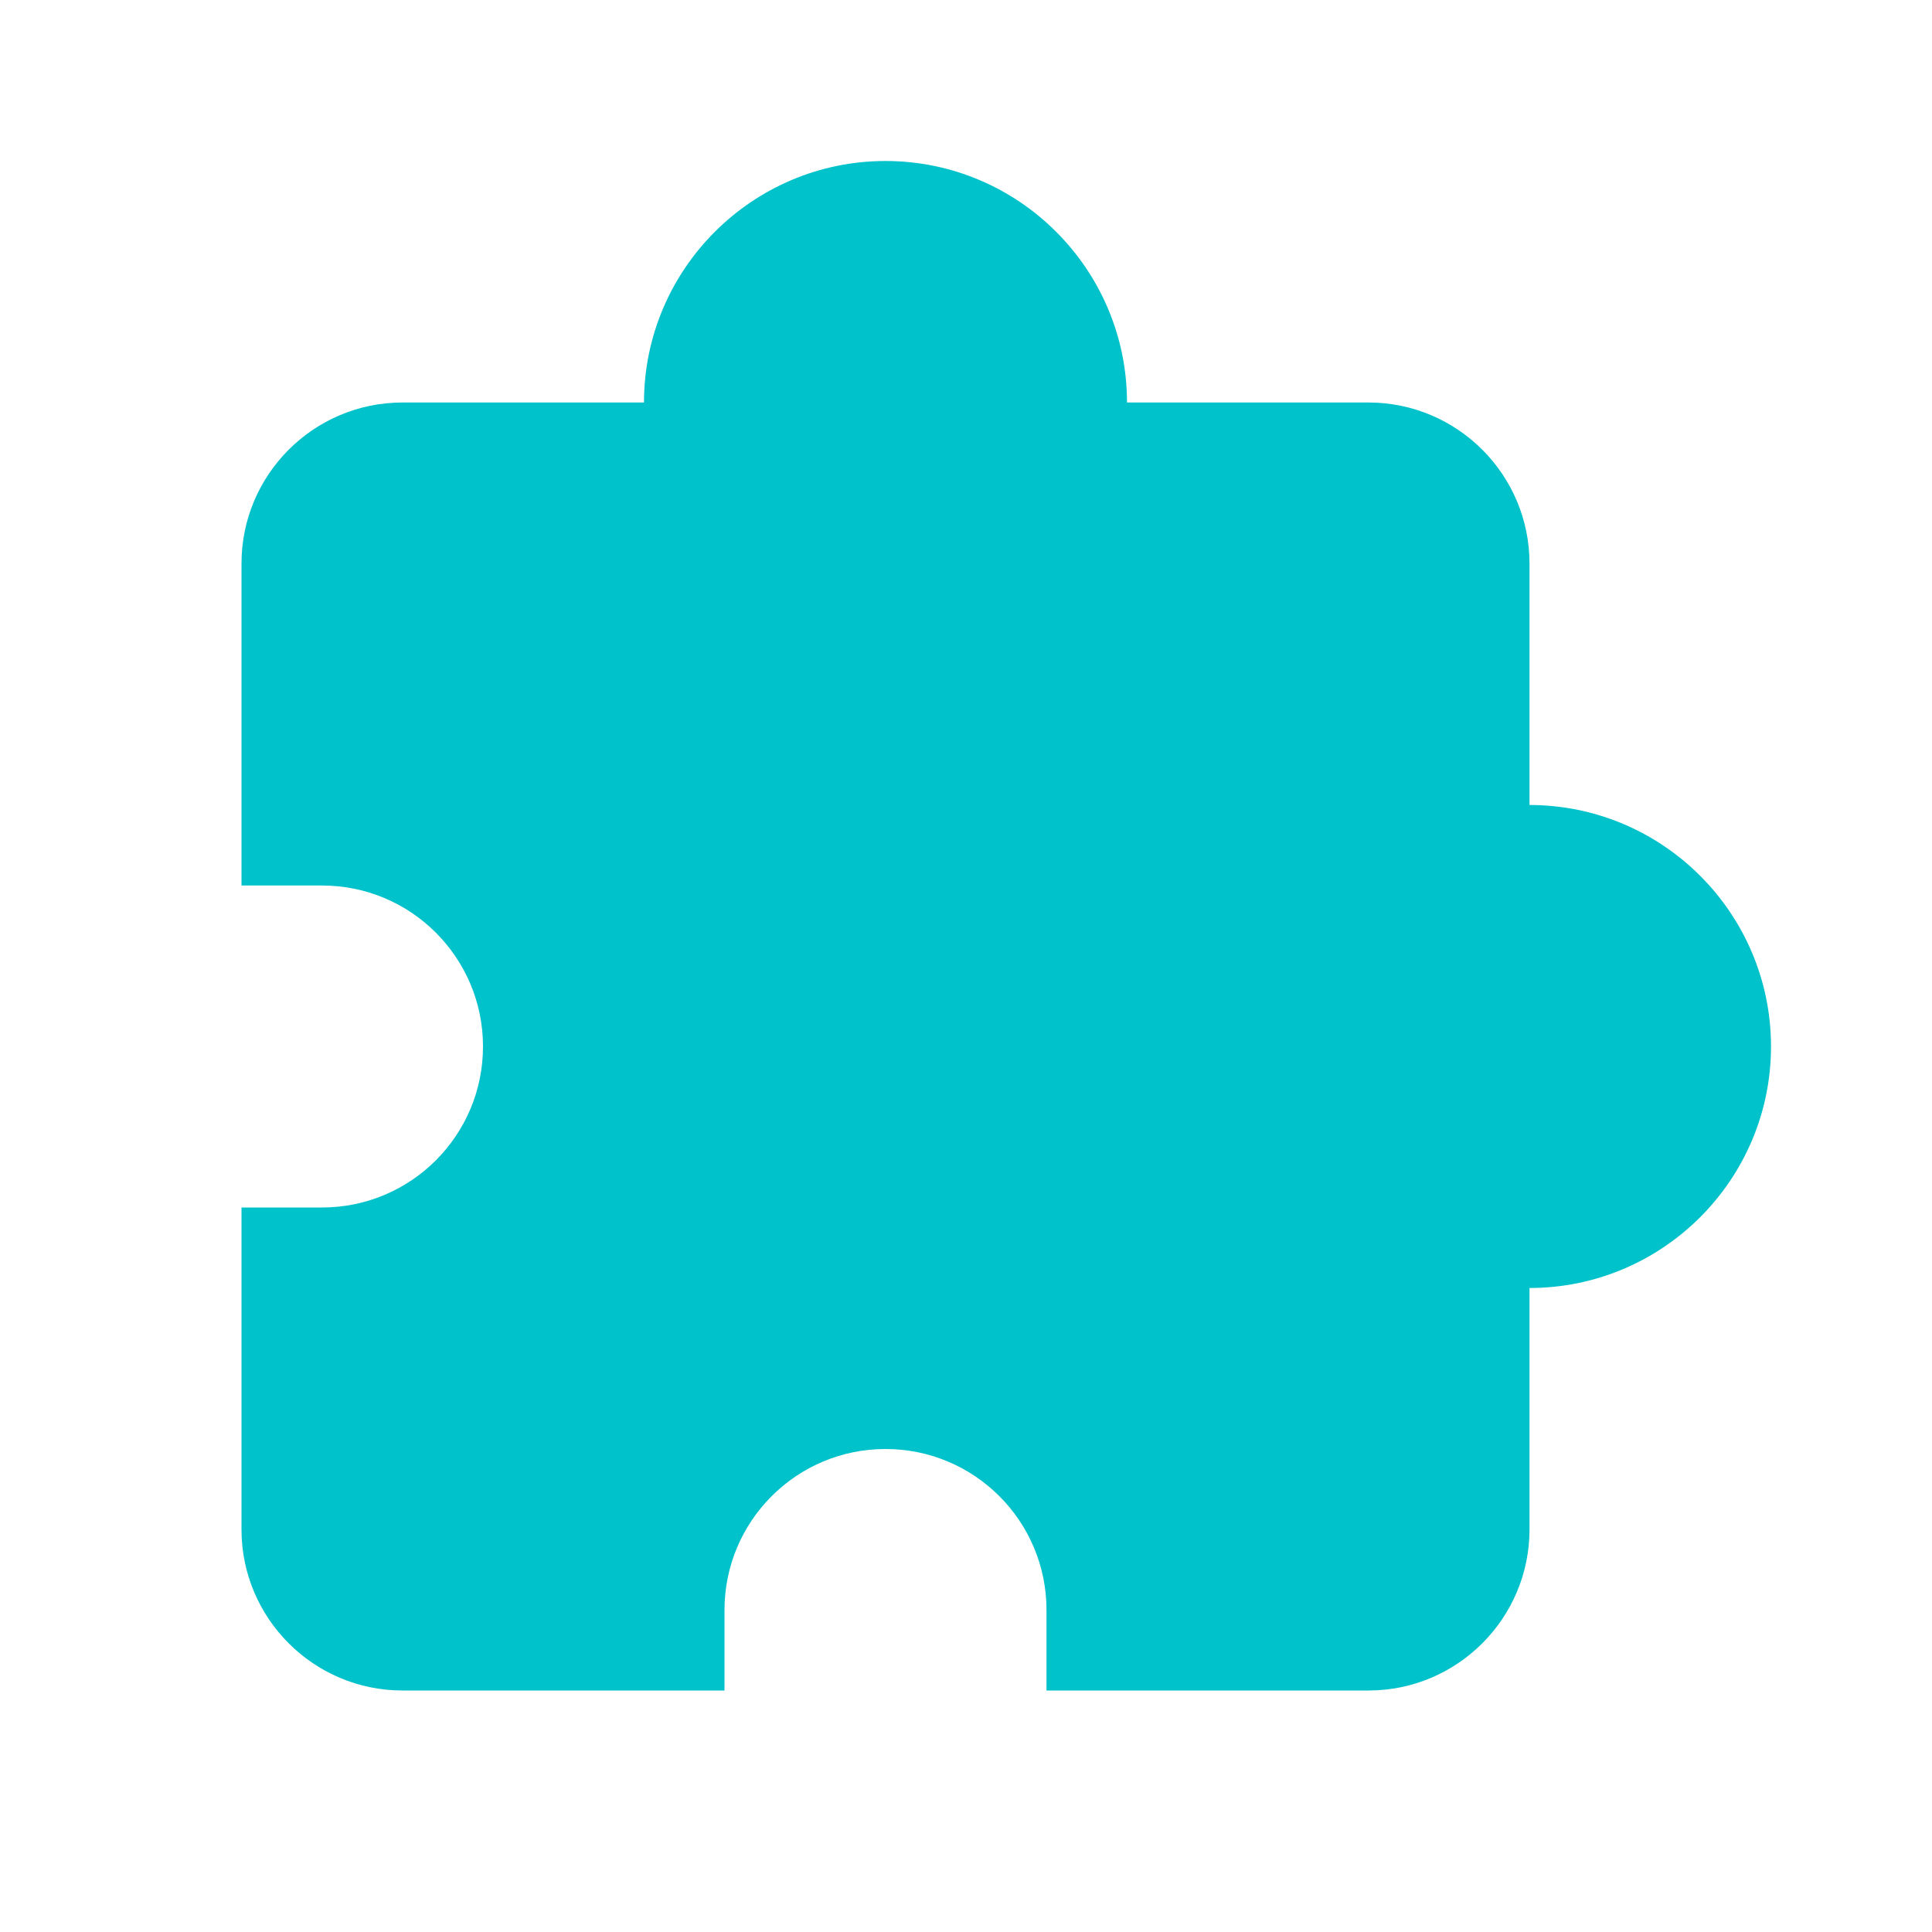
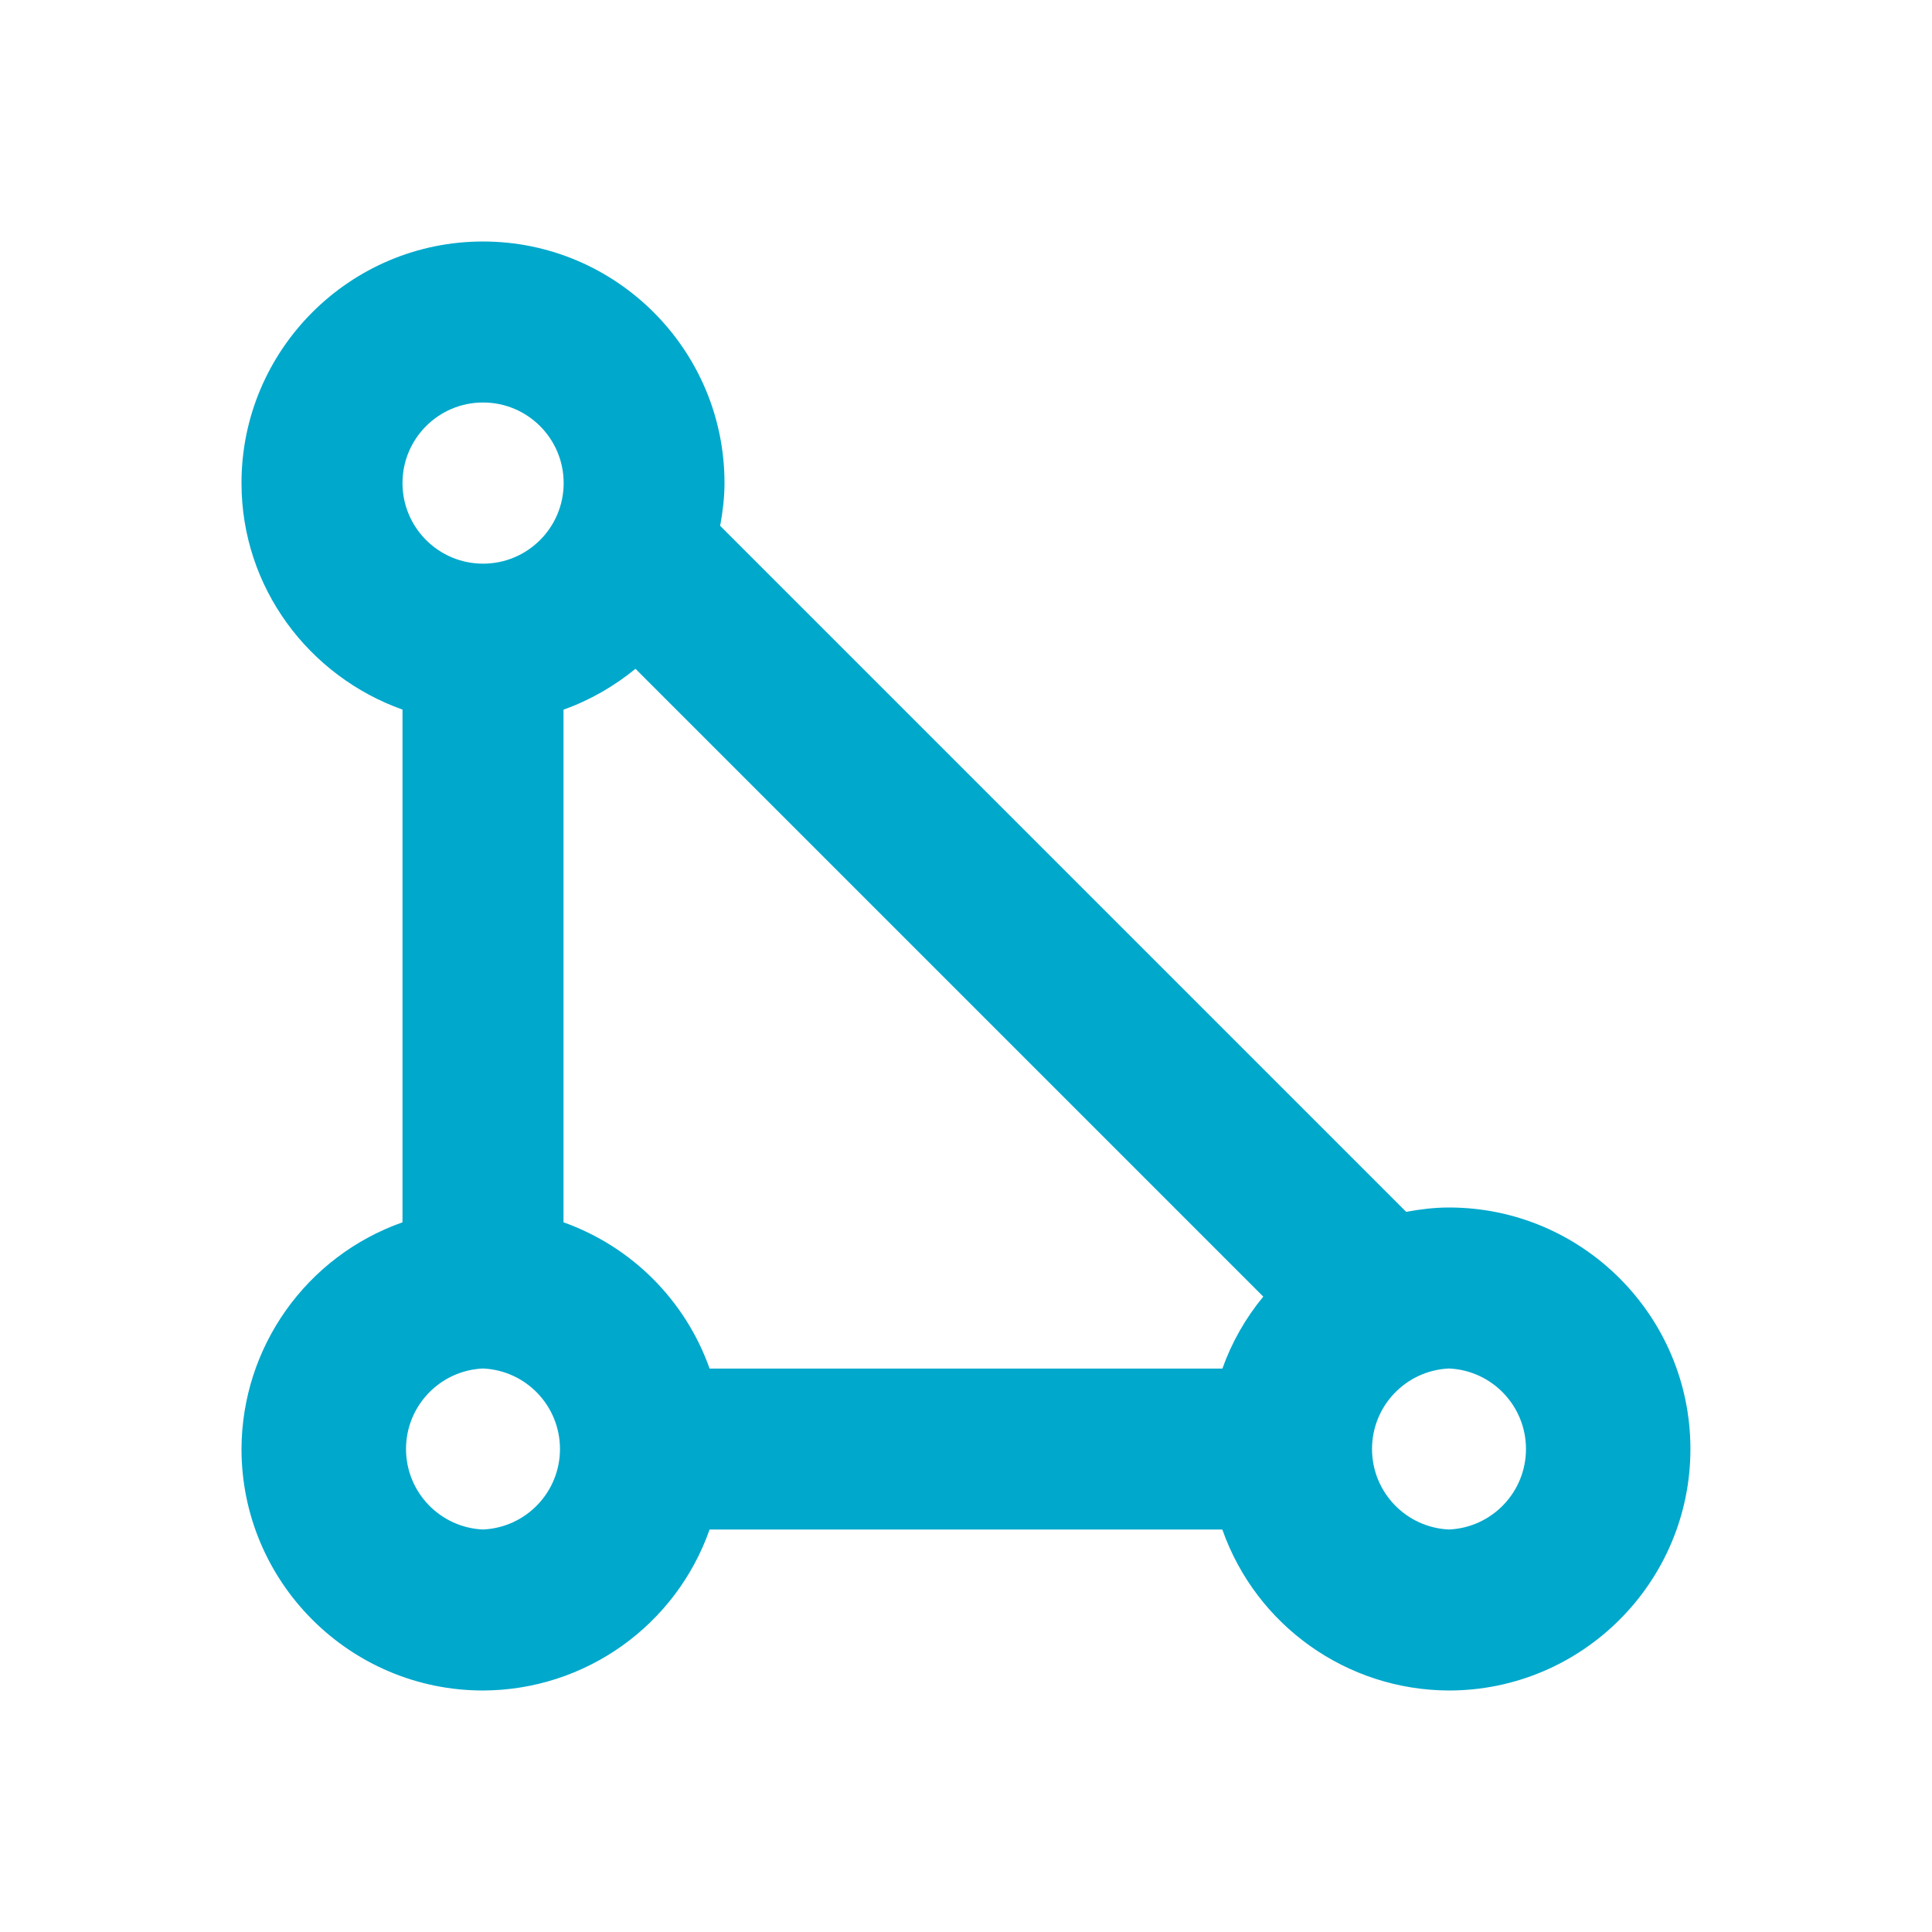
- <svg xmlns="http://www.w3.org/2000/svg" width="24" height="24" viewBox="0 0 24 24" style="fill: #00c2cb; ransform: ;msFilter:;">
-   <path d="M19 10V7c0-1.103-.897-2-2-2h-3c0-1.654-1.346-3-3-3S8 3.346 8 5H5c-1.103 0-2 .897-2 2v4h1a2 2 0 0 1 0 4H3v4c0 1.103.897 2 2 2h4v-1a2 2 0 0 1 4 0v1h4c1.103 0 2-.897 2-2v-3c1.654 0 3-1.346 3-3s-1.346-3-3-3z" />
+ <svg xmlns="http://www.w3.org/2000/svg" width="24" height="24" viewBox="0 0 24 24" style="fill:#00a8cc;transform: ;msFilter:;">
+   <path d="M18 15c-.183 0-.358.022-.532.054L8.946 6.532C8.978 6.359 9 6.182 9 6c0-1.654-1.346-3-3-3S3 4.346 3 6c0 1.302.839 2.401 2 2.815v6.369A2.997 2.997 0 0 0 3 18c0 1.654 1.346 3 3 3a2.993 2.993 0 0 0 2.815-2h6.369a2.994 2.994 0 0 0 2.815 2c1.654 0 3-1.346 3-3S19.654 15 18 15zm-11 .184V8.816c.329-.118.629-.291.894-.508l7.799 7.799a2.961 2.961 0 0 0-.508.894h-6.37A2.99 2.99 0 0 0 7 15.184zM6 5a1.001 1.001 0 1 1-1 1c0-.551.448-1 1-1zm0 14a1.001 1.001 0 0 1 0-2 1.001 1.001 0 0 1 0 2zm12 0a1.001 1.001 0 0 1 0-2 1.001 1.001 0 0 1 0 2z" />
</svg>
